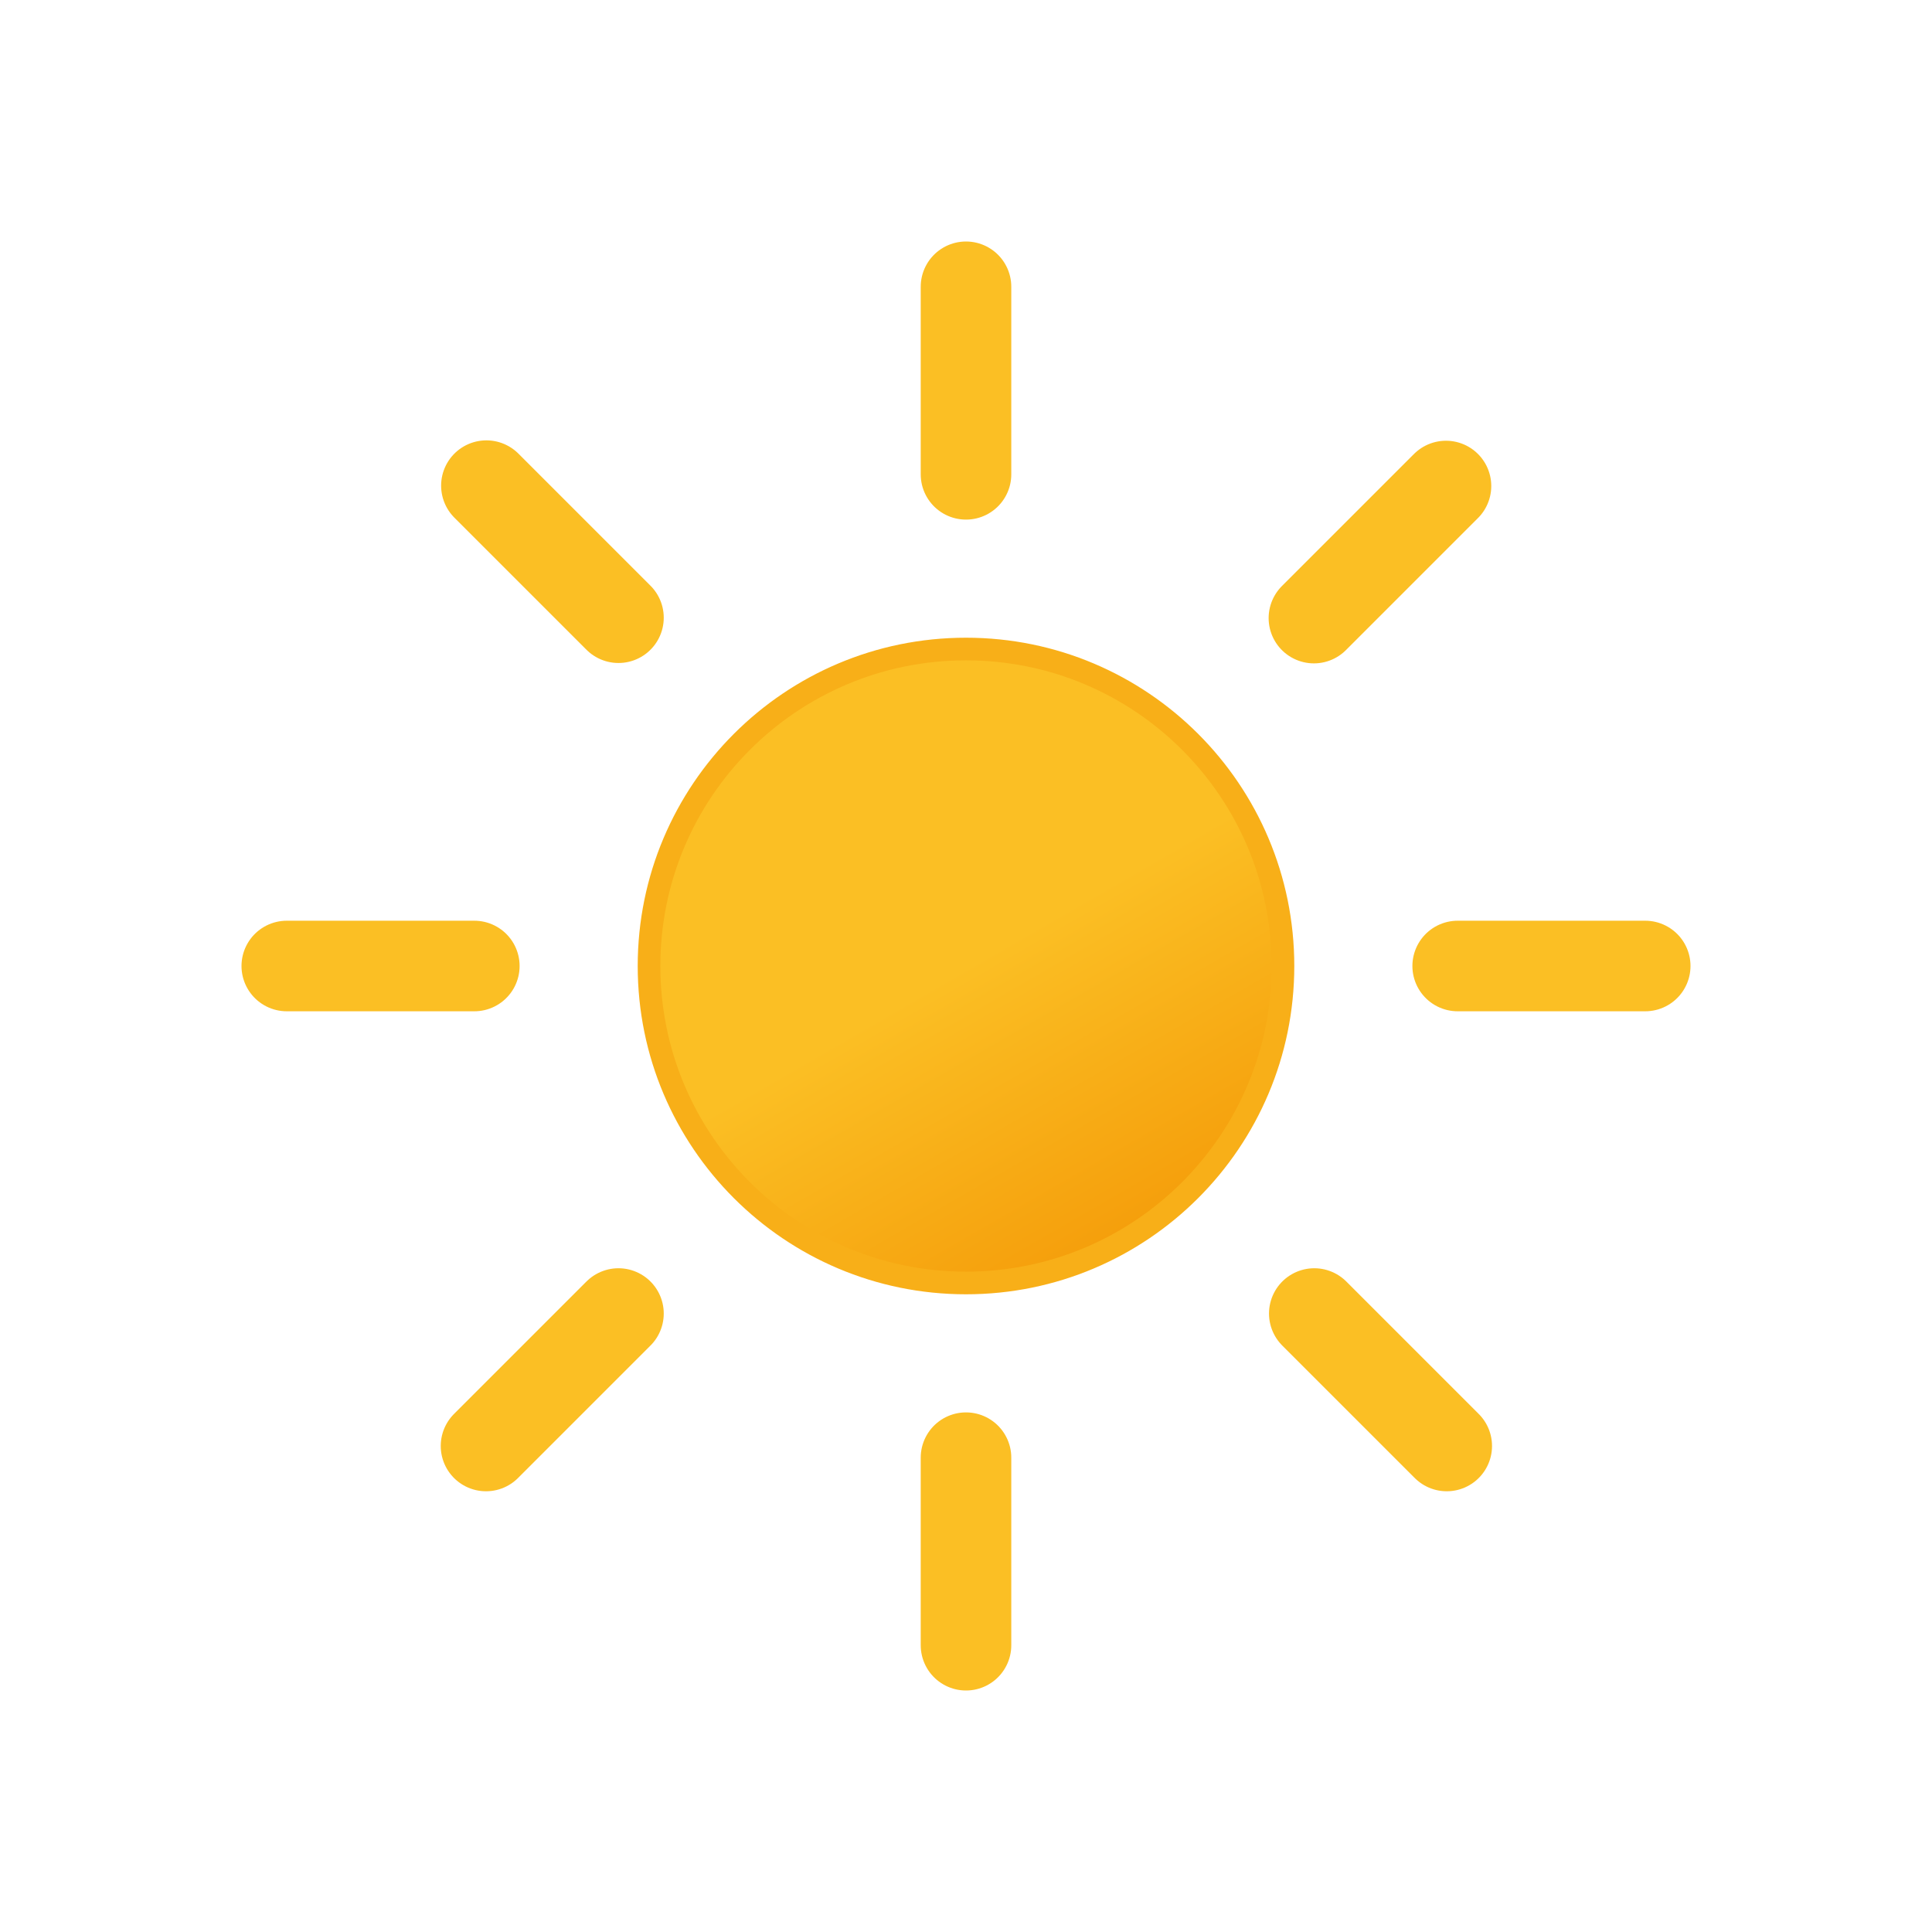
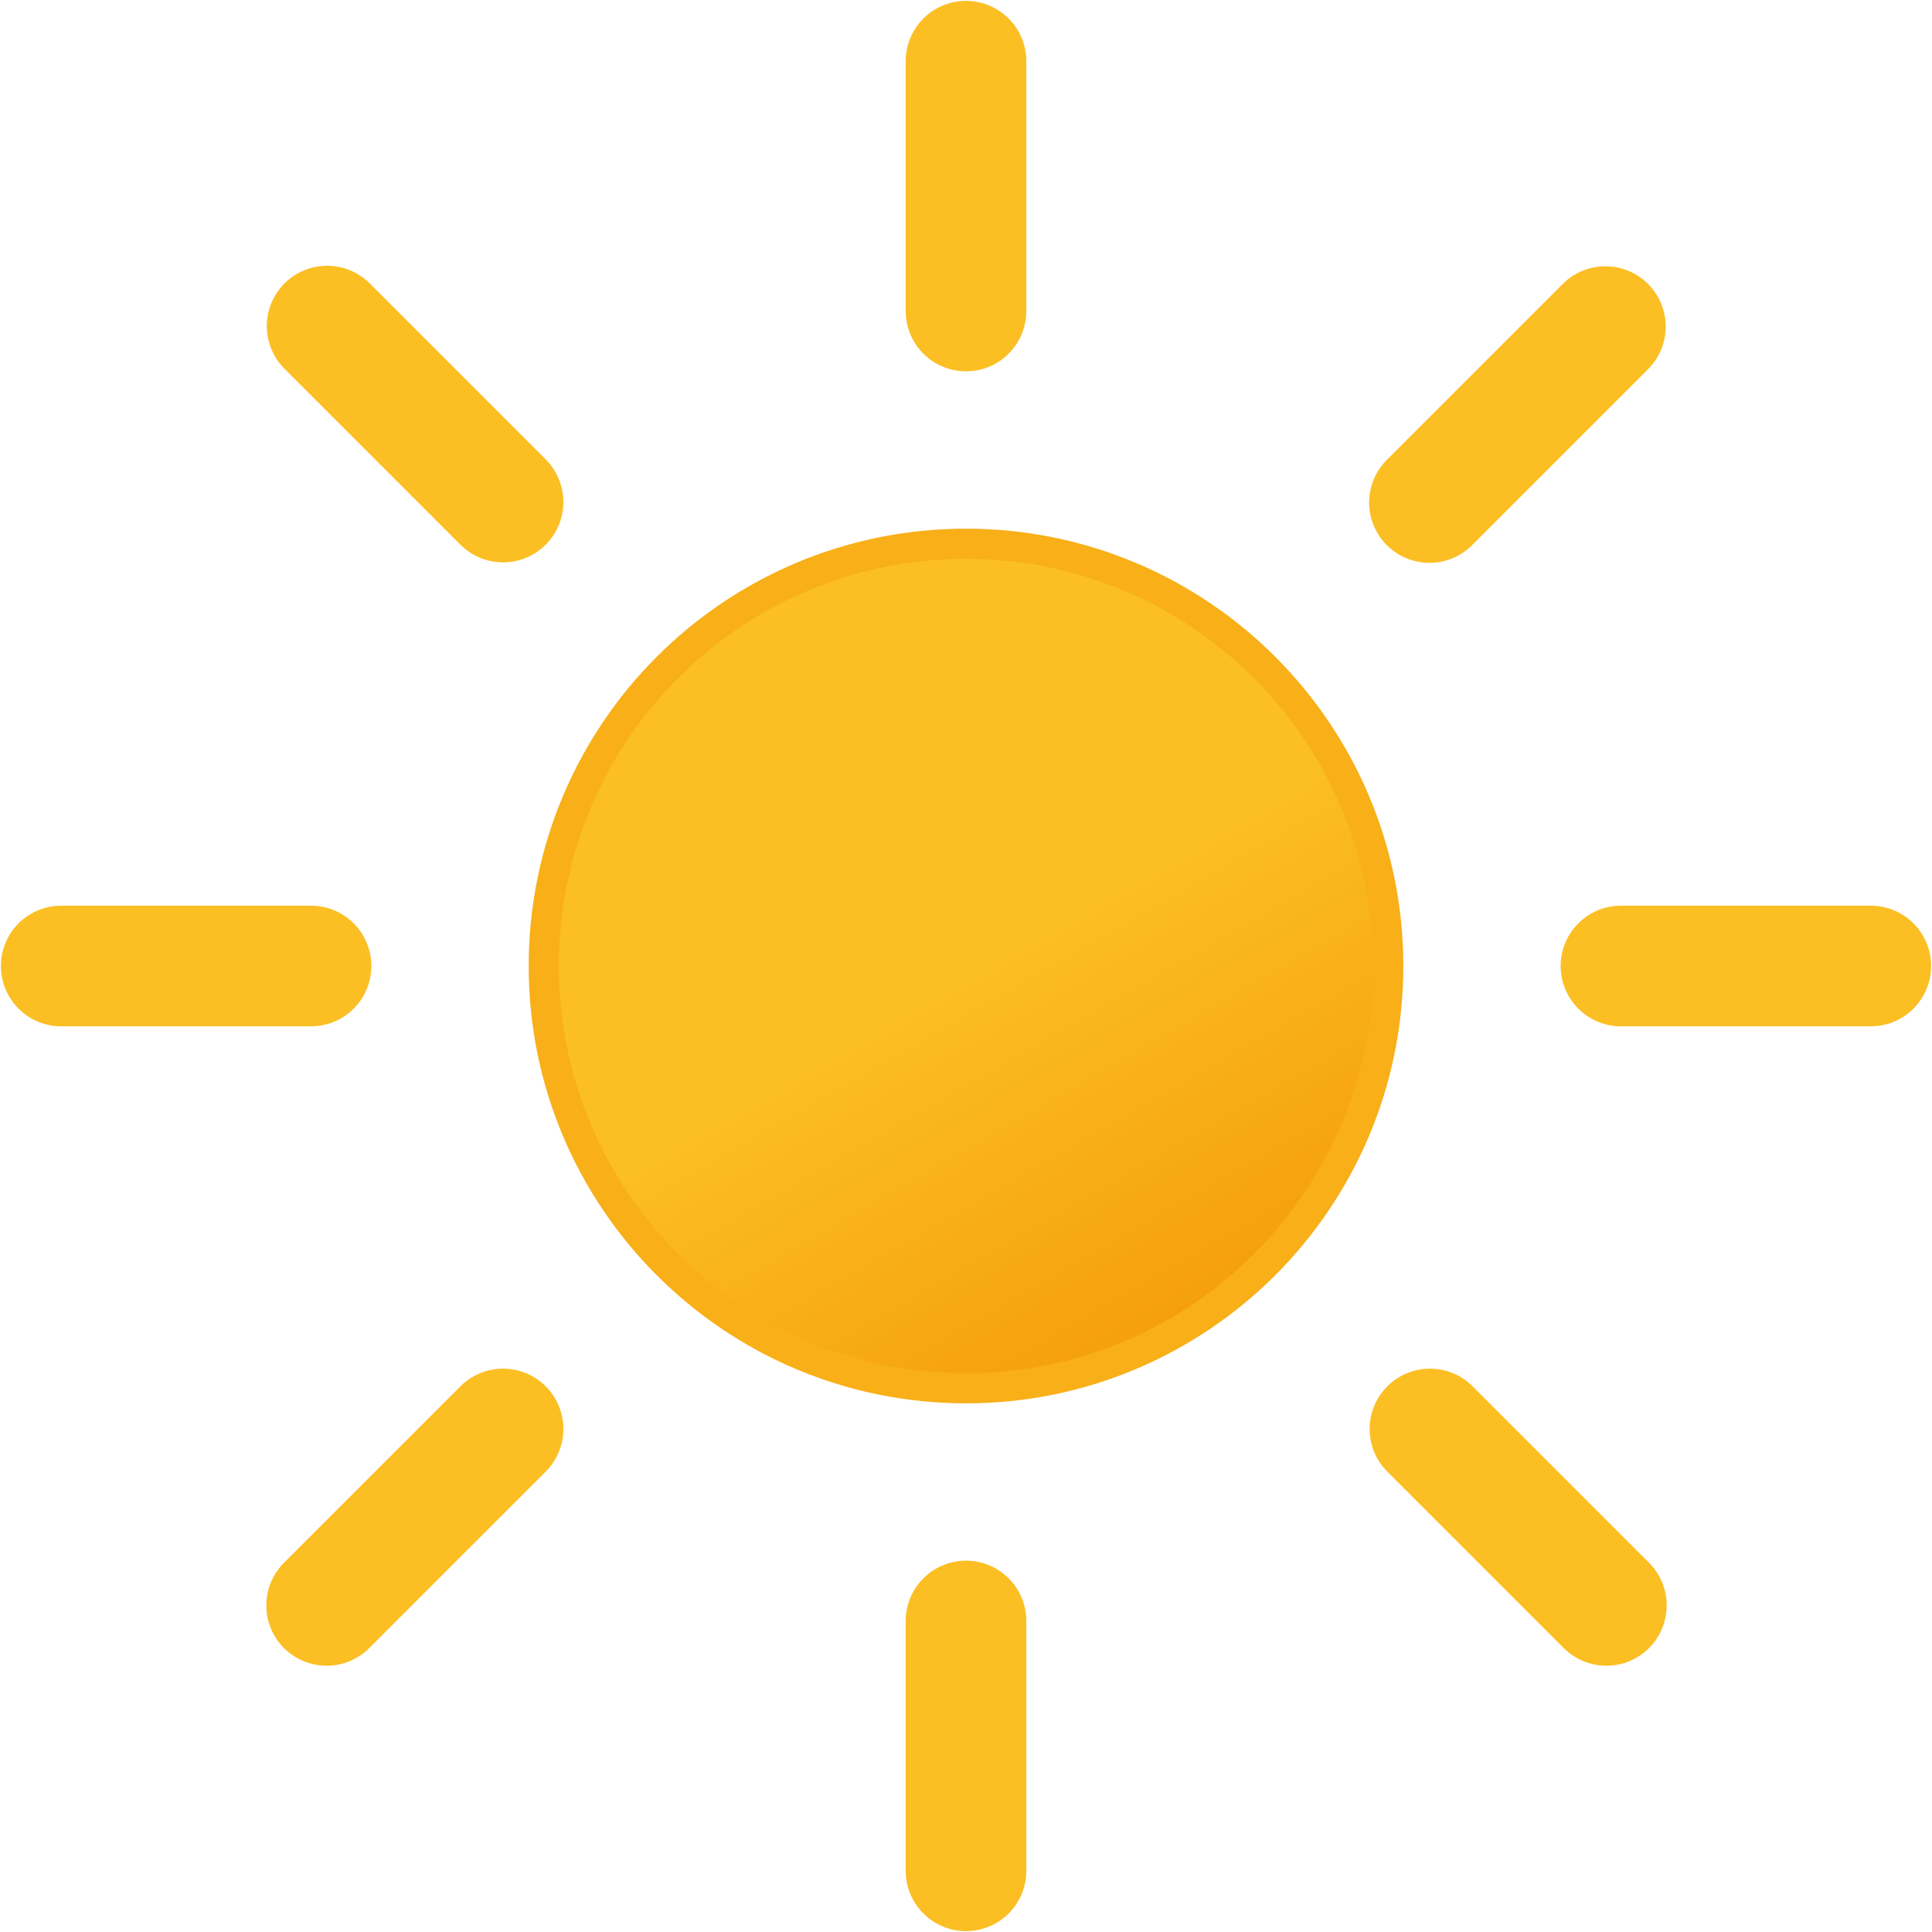
<svg xmlns="http://www.w3.org/2000/svg" xmlns:xlink="http://www.w3.org/1999/xlink" viewBox="0 0 512 512">
  <defs>
    <linearGradient id="clear-a" x1="150" x2="234" y1="119.2" y2="264.8" gradientUnits="userSpaceOnUse">
      <stop offset="0" stop-color="#fbbf24" />
      <stop offset=".5" stop-color="#fbbf24" />
      <stop offset="1" stop-color="#f59e0b" />
    </linearGradient>
-     <symbol id="clear-b" viewBox="0 0 384 384">
+     <symbol id="clear-b" viewBox="0 0 512 512">
      <circle cx="192" cy="192" r="84" fill="url(#clear-a)" stroke="#f8af18" stroke-miterlimit="10" stroke-width="6" />
      <path fill="none" stroke="#fbbf24" stroke-linecap="round" stroke-miterlimit="10" stroke-width="24" d="M192 61.7V12m0 360v-49.7m92.2-222.5 35-35M64.8 319.2l35.1-35.1m0-184.4-35-35m254.5 254.5-35.1-35.1M61.7 192H12m360 0h-49.7" />
    </symbol>
  </defs>
-   <use xlink:href="#clear-b" width="384" height="384" transform="translate(64 64)" />
+   <use xlink:href="#clear-b" width="512" height="512" transform="matrix(1.3321 0 0 1.33215 .2364352 .227872)" />
</svg>
